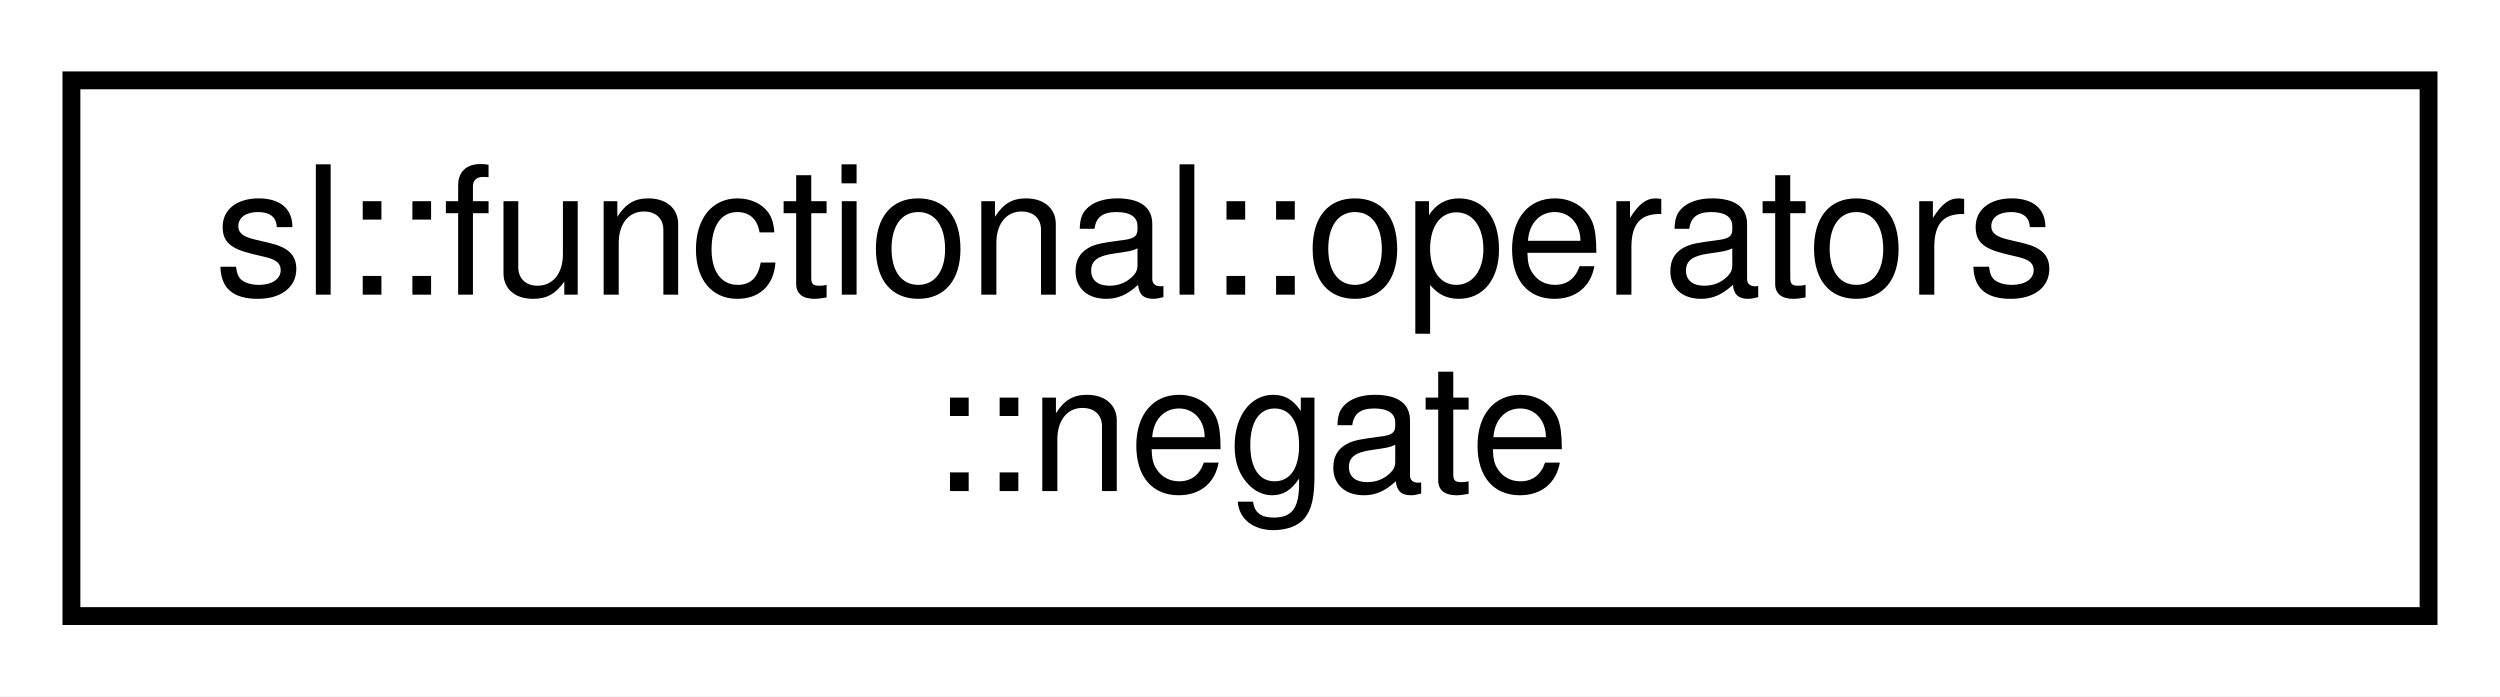
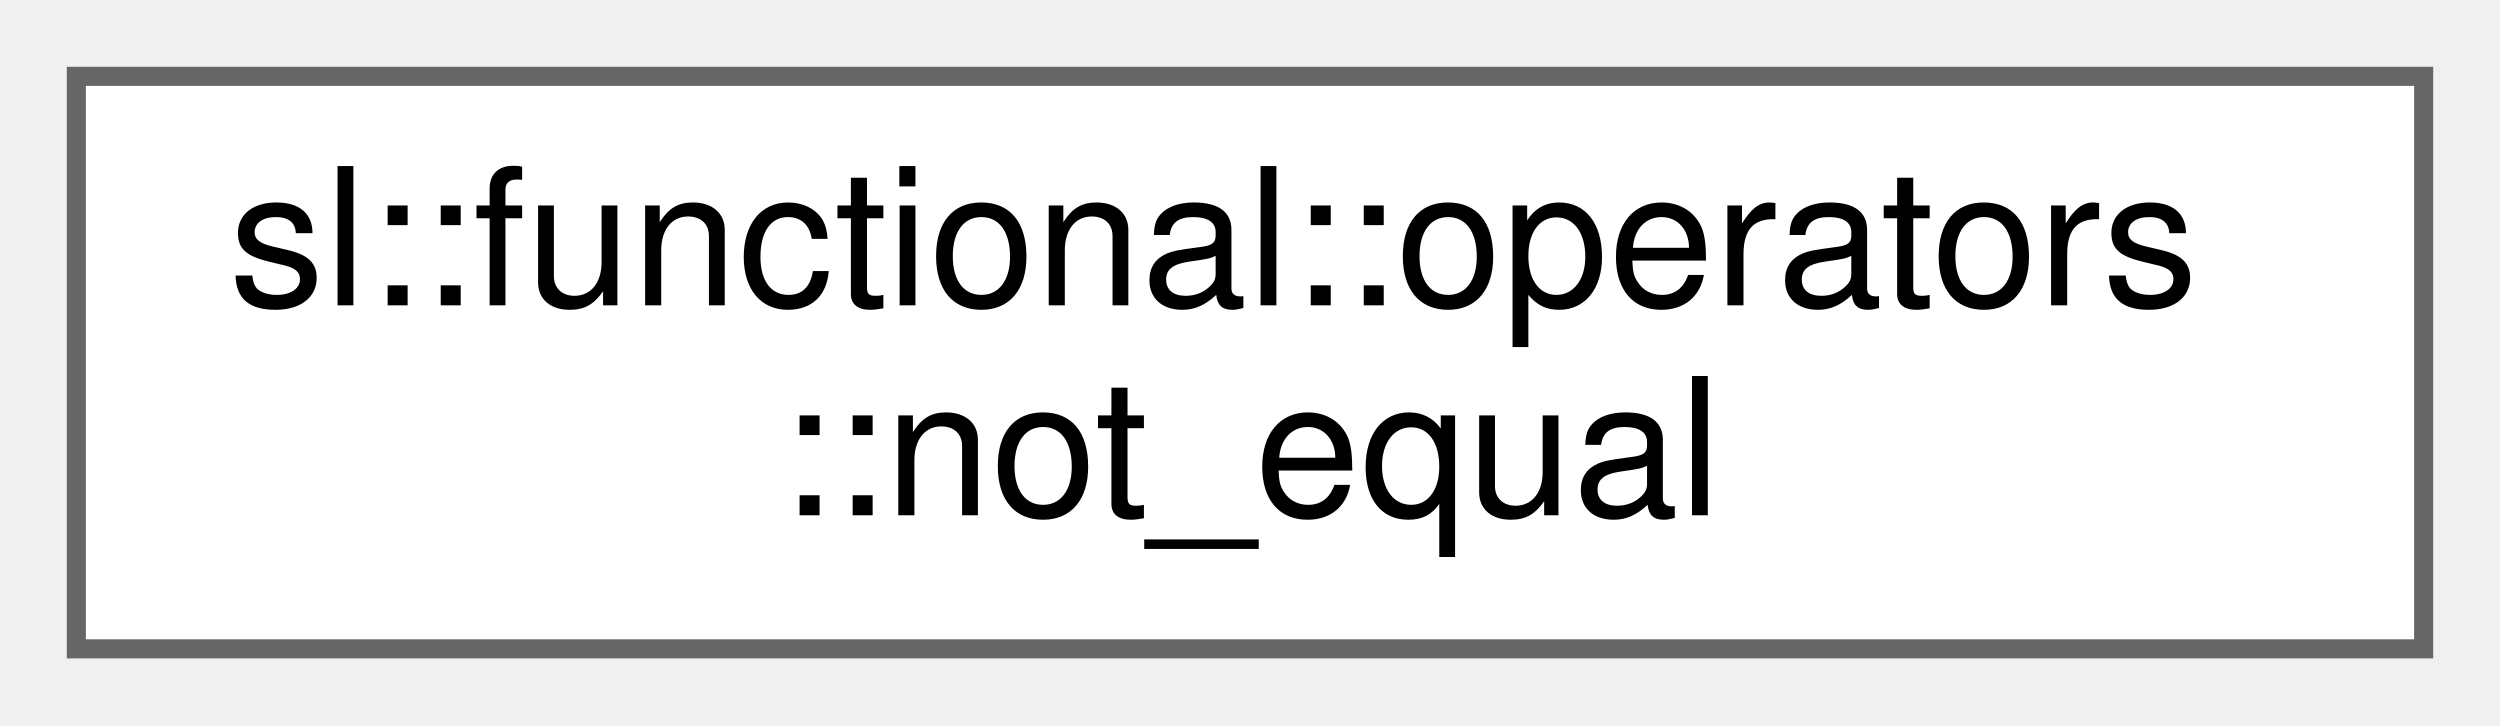
- <svg xmlns="http://www.w3.org/2000/svg" xmlns:xlink="http://www.w3.org/1999/xlink" width="140pt" height="39pt" viewBox="0.00 0.00 140.00 39.00">
-   <g id="graph0" class="graph" transform="scale(1 1) rotate(0) translate(4 35)">
-     <polygon fill="white" stroke="transparent" points="-4,4 -4,-35 136,-35 136,4 -4,4" />
+ <svg xmlns="http://www.w3.org/2000/svg" xmlns:xlink="http://www.w3.org/1999/xlink" width="131pt" height="38pt" viewBox="0.00 0.00 131.00 38.00">
+   <g id="graph0" class="graph" transform="scale(1 1) rotate(0) translate(4 34)">
    <g id="node1" class="node">
      <g id="a_node1">
-         <a xlink:href="d1/d2a/structsl_1_1functional_1_1operators_1_1negate.html" target="_top" xlink:title="Tag type which enables negation on functionals via operator !.">
-           <polygon fill="white" stroke="black" points="0,-0.5 0,-30.5 132,-30.5 132,-0.5 0,-0.5" />
-           <text text-anchor="start" x="8" y="-18.5" font-family="Helvetica,sans-Serif" font-size="10.00">sl::functional::operators</text>
-           <text text-anchor="middle" x="66" y="-7.5" font-family="Helvetica,sans-Serif" font-size="10.00">::negate</text>
+         <a xlink:href="d9/d26/structsl_1_1functional_1_1operators_1_1not__equal.html" target="_top" xlink:title="Tag type which enables unequal compare composition of two functional objects via operator !...">
+           <polygon fill="white" stroke="#666666" points="123,-30 0,-30 0,0 123,0 123,-30" />
+           <text text-anchor="start" x="8" y="-18" font-family="Helvetica,sans-Serif" font-size="10.00">sl::functional::operators</text>
+           <text text-anchor="middle" x="61.5" y="-7" font-family="Helvetica,sans-Serif" font-size="10.00">::not_equal</text>
        </a>
      </g>
    </g>
  </g>
</svg>
